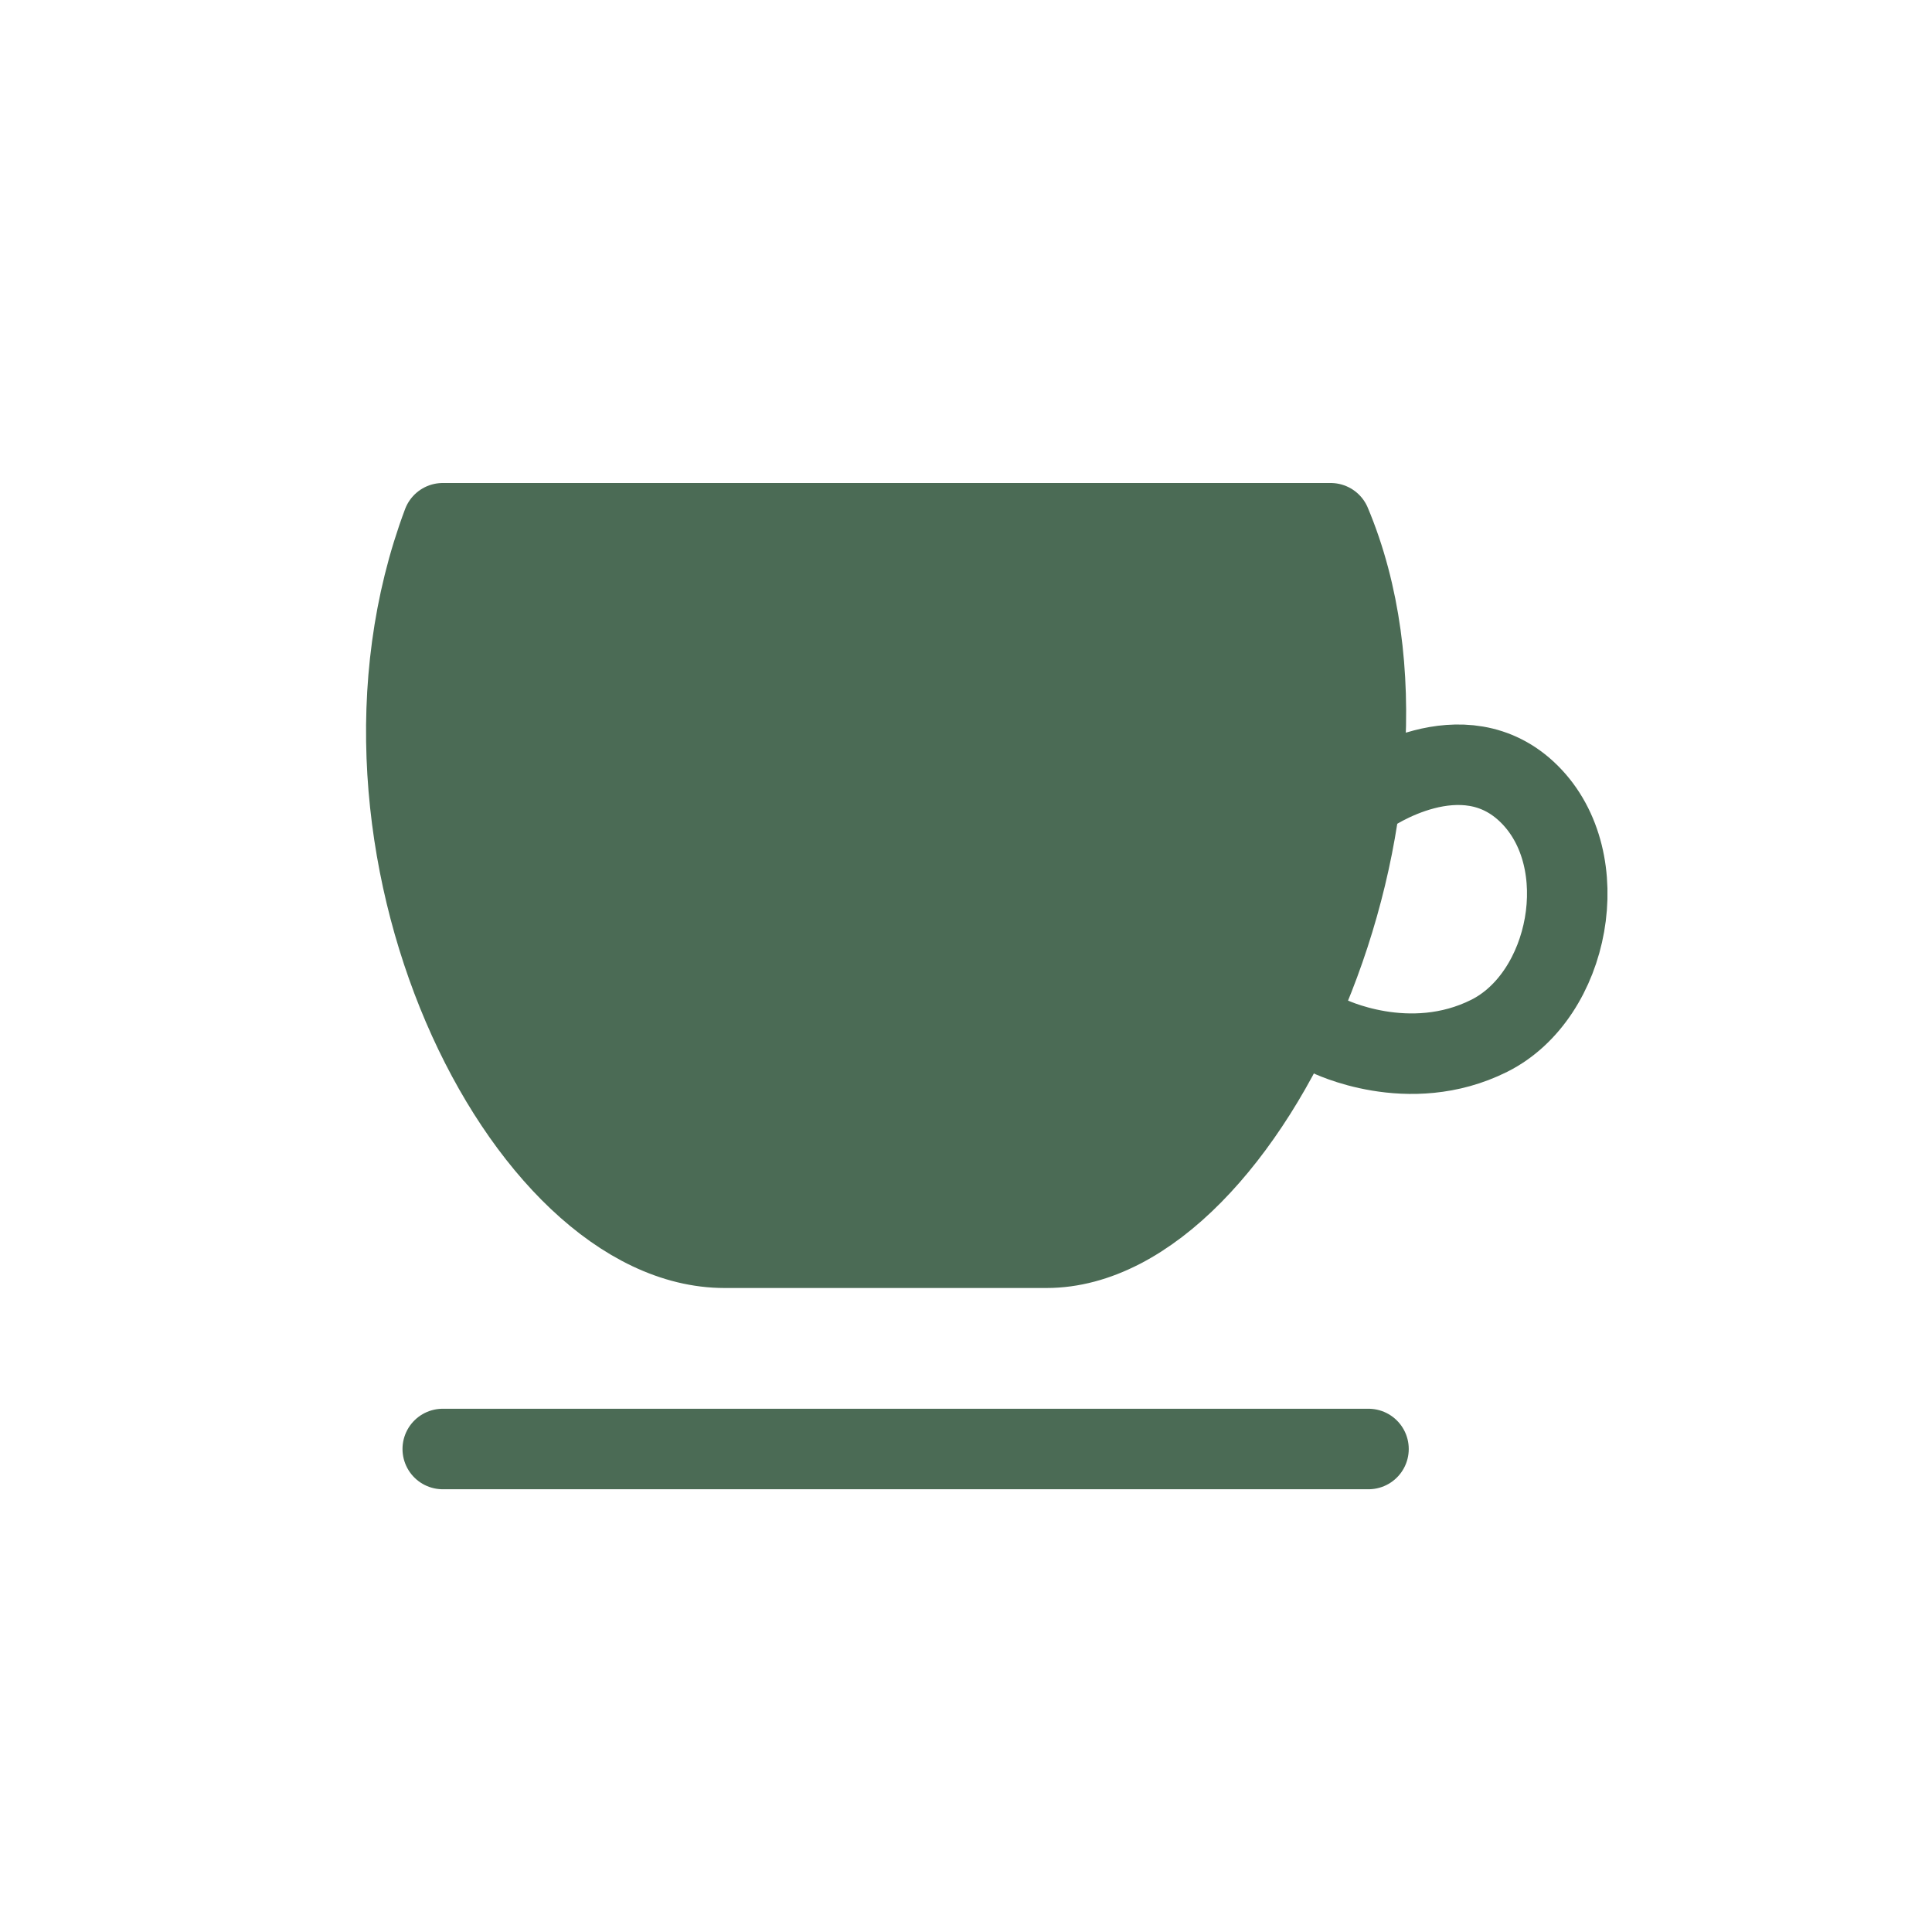
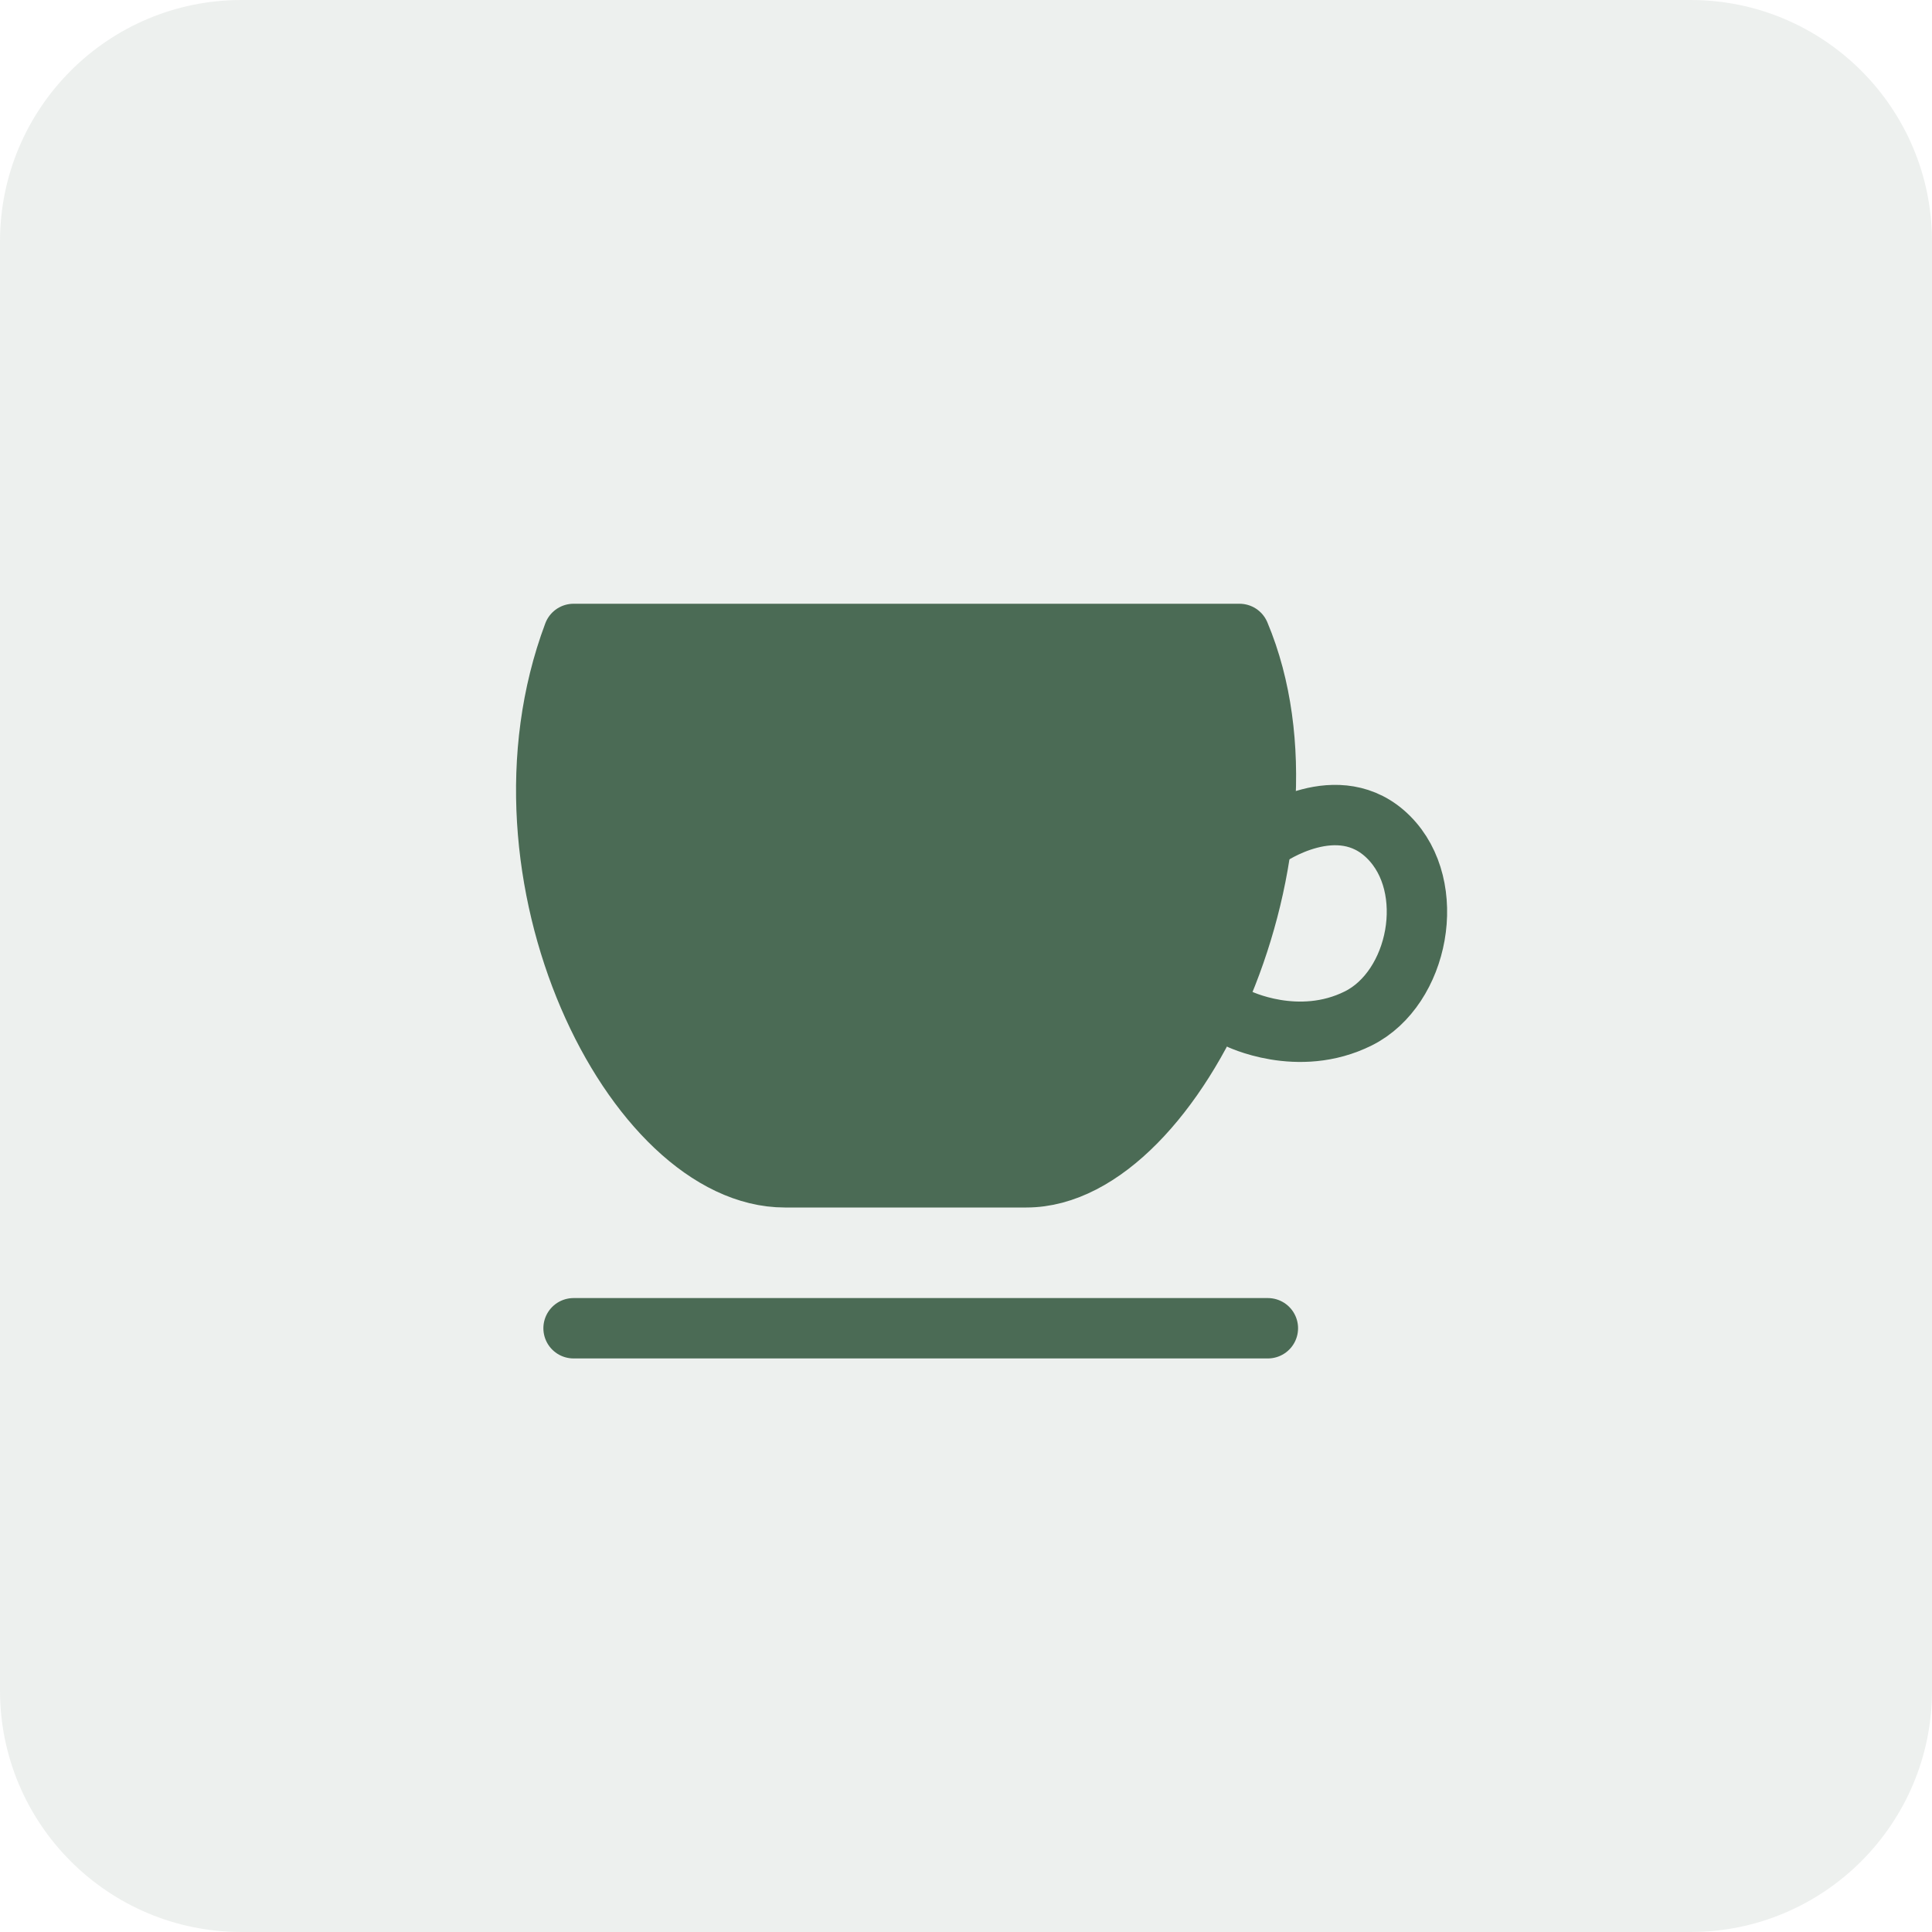
- <svg xmlns="http://www.w3.org/2000/svg" width="24" height="24" viewBox="0 0 24 24" fill="none">
-   <path d="M9 15.5C6.5 15.5 4 10.5 5.5 6.5L10.709 6.5H16.53C18 10 15.5 15.5 13 15.5L11 15.5L9 15.5Z" fill="#4B6B55" />
-   <path d="M5.5 18H17M5.5 6.5C4 10.5 6.5 15.5 9 15.5L11 15.5L13 15.5C15.5 15.5 18 10 16.53 6.5H10.709L5.5 6.5Z" stroke="#4B6B55" stroke-linecap="round" stroke-linejoin="round" />
-   <path d="M17 9.867C17 9.867 18.174 9.041 19 9.867C19.826 10.692 19.5 12.367 18.5 12.867C17.5 13.367 16.5 12.867 16.5 12.867" stroke="#4B6B55" stroke-linecap="round" stroke-linejoin="round" />
+ <svg xmlns="http://www.w3.org/2000/svg" width="32" height="32" viewBox="0 0 32 32" fill="none">
+   <rect width="32" height="32" rx="4" fill="#4B6B55" fill-opacity="0.1" />
+   <path d="M13 19.5C10.5 19.5 8 14.5 9.5 10.5L14.709 10.5H20.53C22 14 19.5 19.5 17 19.5L15 19.5L13 19.5Z" fill="#4B6B55" />
+   <path d="M9.5 22H21M9.5 10.5C8 14.5 10.5 19.5 13 19.5L15 19.5L17 19.5C19.5 19.5 22 14 20.53 10.5H14.709L9.5 10.5Z" stroke="#4B6B55" stroke-linecap="round" stroke-linejoin="round" />
+   <path d="M21 13.867C21 13.867 22.174 13.041 23 13.867C23.826 14.692 23.5 16.367 22.5 16.867C21.5 17.367 20.5 16.867 20.5 16.867" stroke="#4B6B55" stroke-linecap="round" stroke-linejoin="round" />
</svg>
